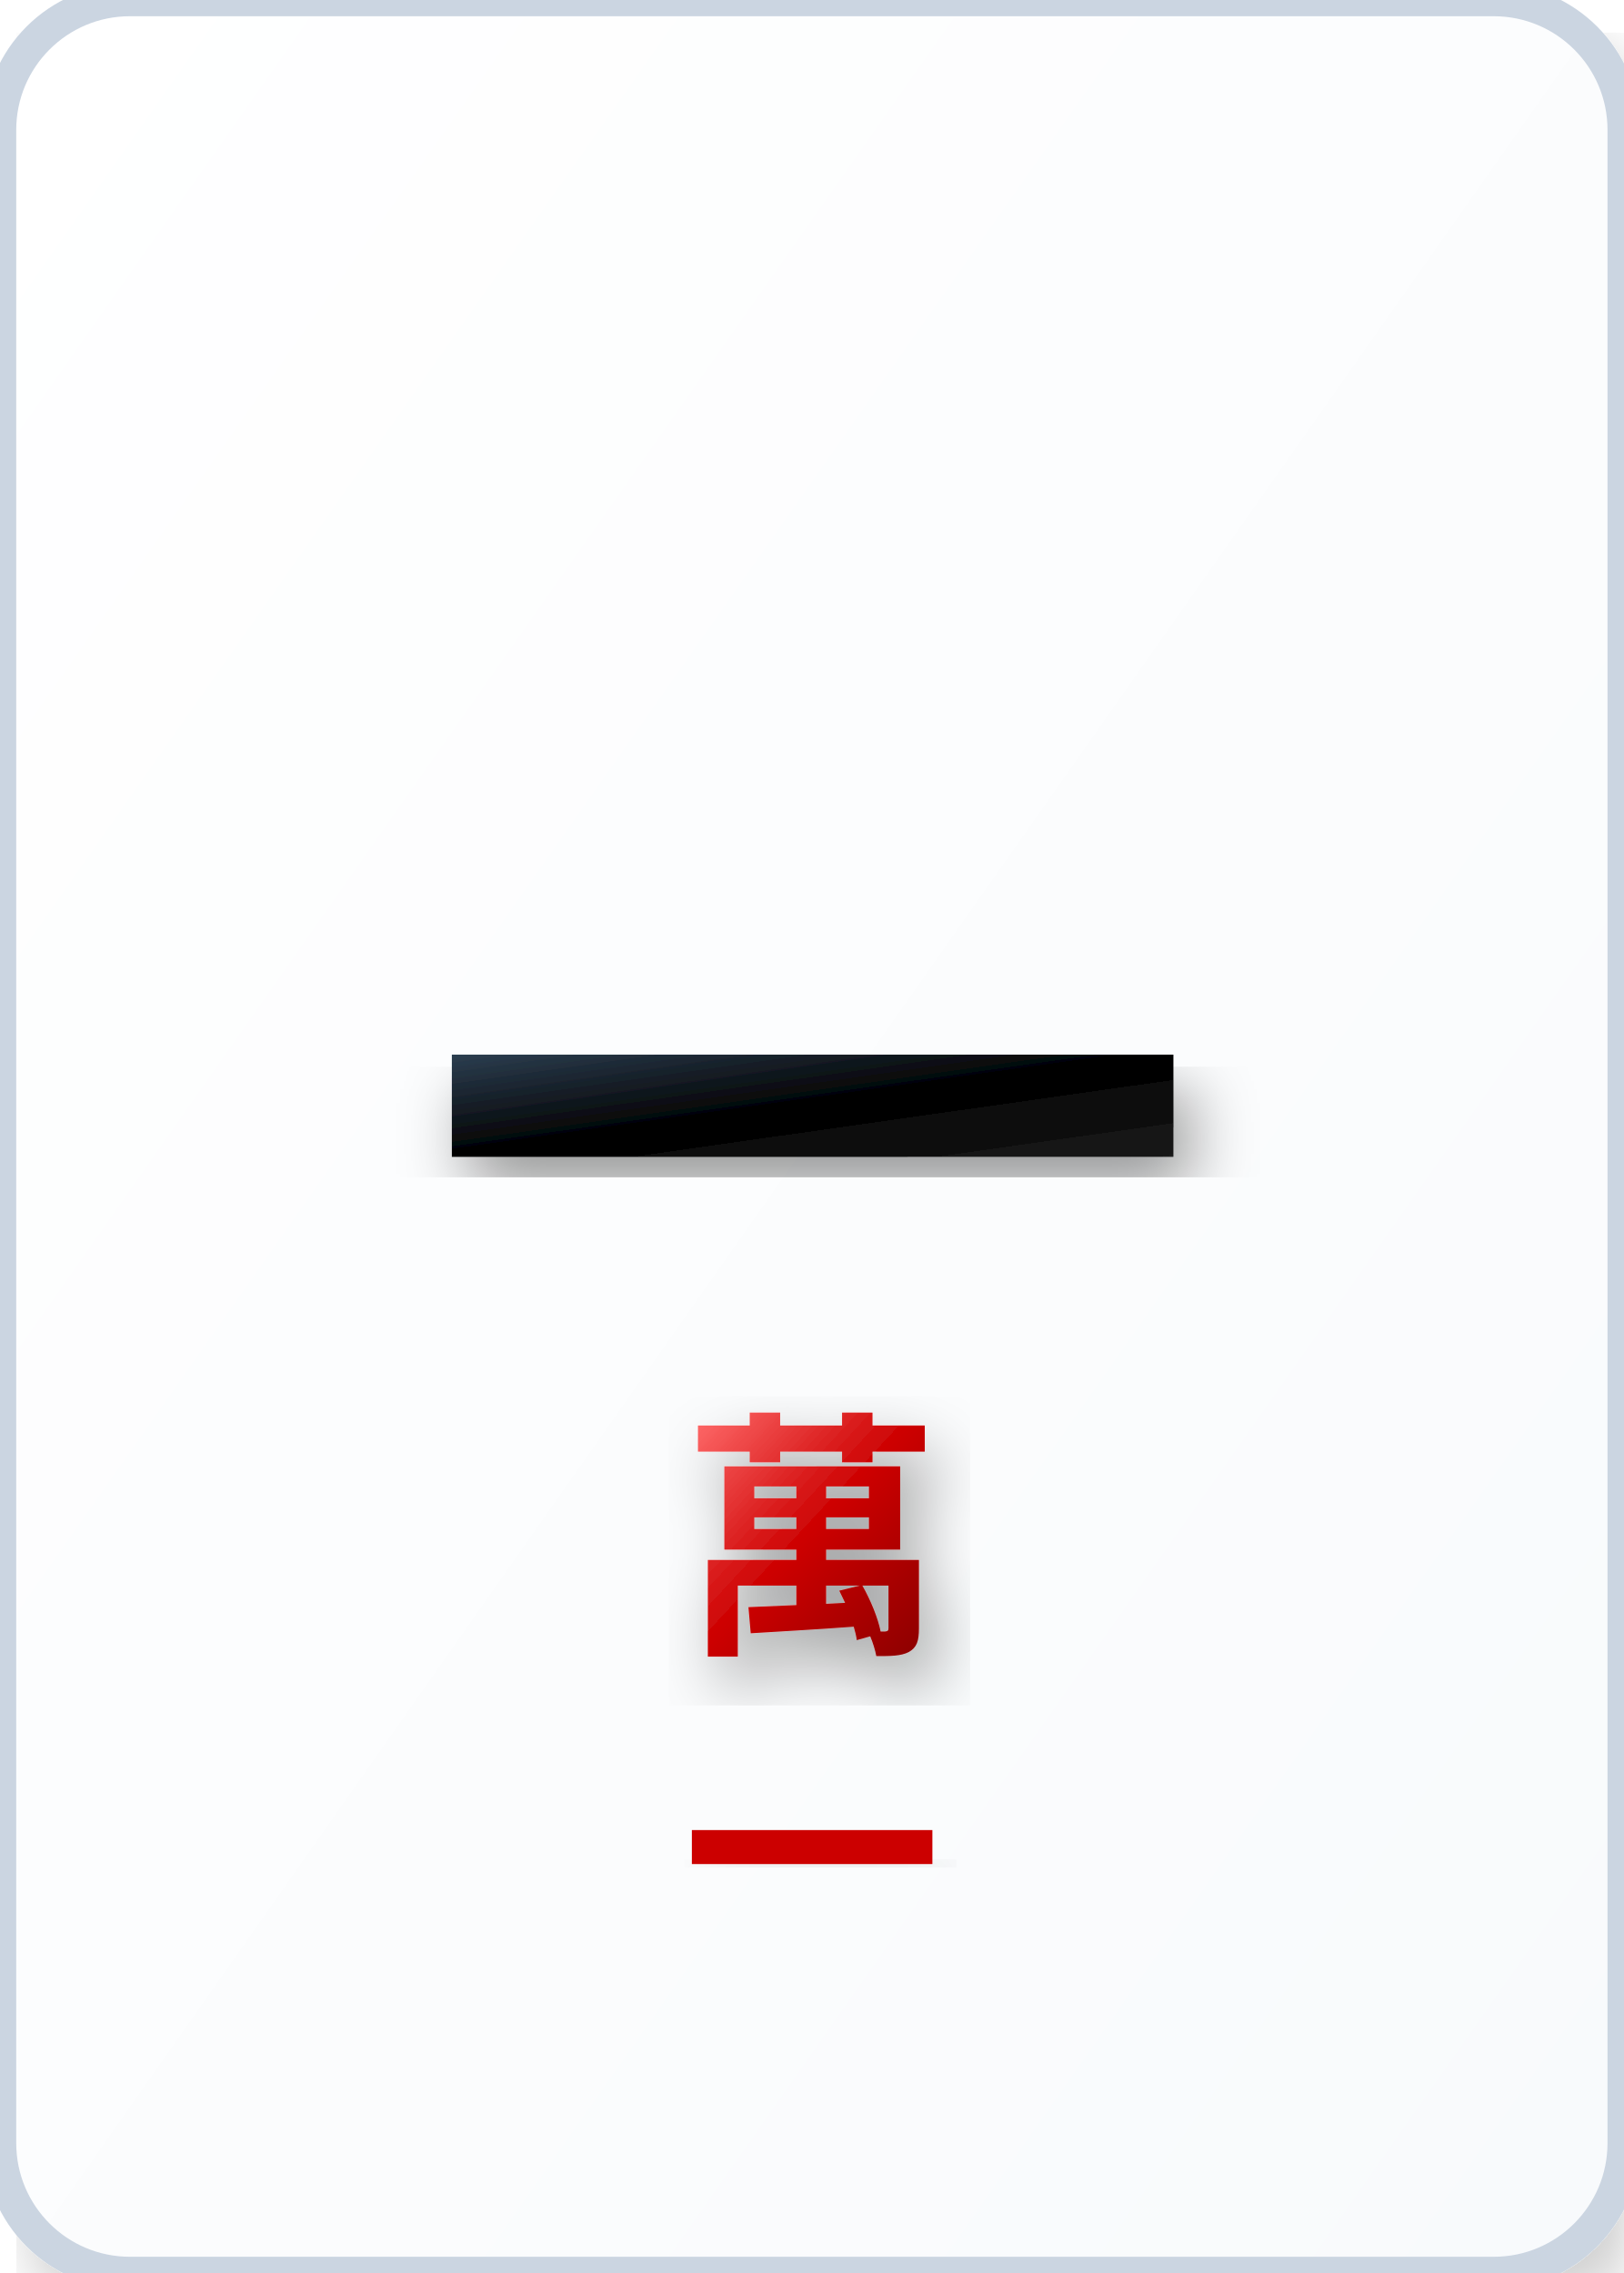
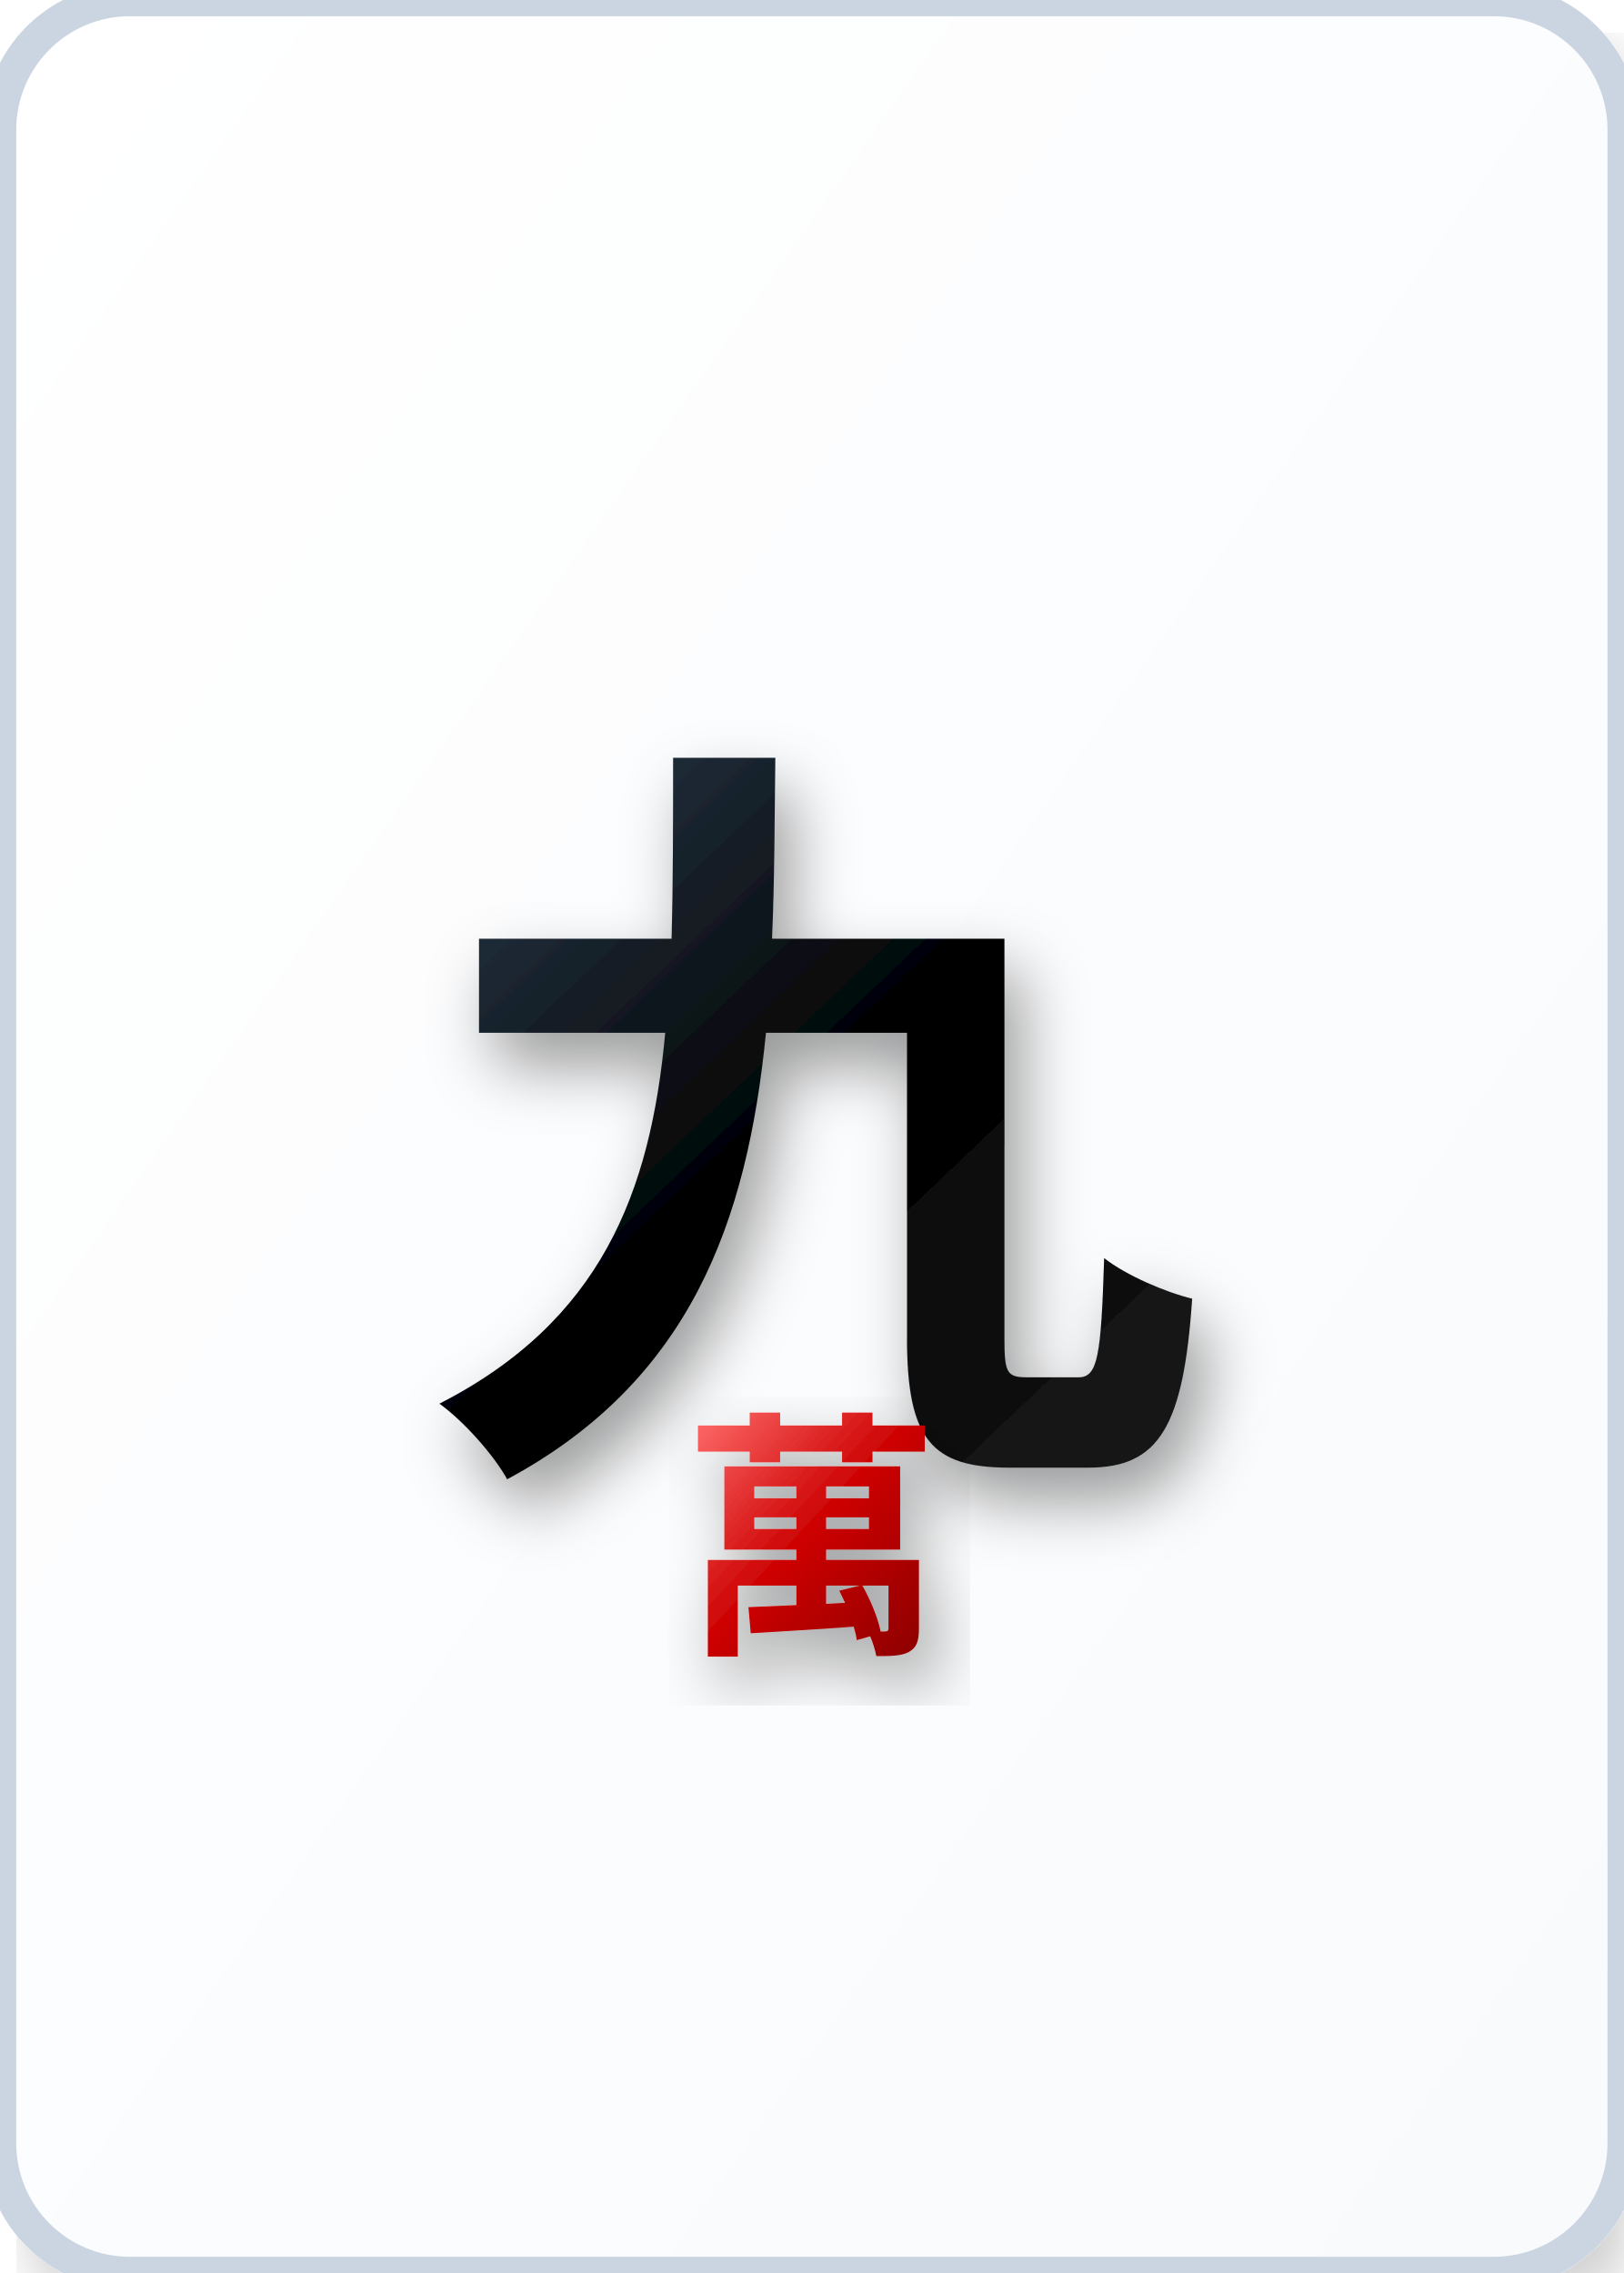
<svg xmlns="http://www.w3.org/2000/svg" viewBox="0 0 100 140">
  <defs>
    <linearGradient id="tileBg" x1="0%" y1="0%" x2="100%" y2="100%">
      <stop offset="0%" style="stop-color:#ffffff;stop-opacity:1" />
      <stop offset="100%" style="stop-color:#f8fafc;stop-opacity:1" />
    </linearGradient>
    <linearGradient id="charGradient" x1="0%" y1="0%" x2="100%" y2="100%">
      <stop offset="0%" style="stop-color:#2c3e50;stop-opacity:1" />
      <stop offset="50%" style="stop-color:#000000;stop-opacity:1" />
      <stop offset="100%" style="stop-color:#1a1a1a;stop-opacity:1" />
    </linearGradient>
    <linearGradient id="wanGradient" x1="0%" y1="0%" x2="100%" y2="100%">
      <stop offset="0%" style="stop-color:#ff6b6b;stop-opacity:1" />
      <stop offset="50%" style="stop-color:#cc0000;stop-opacity:1" />
      <stop offset="100%" style="stop-color:#8b0000;stop-opacity:1" />
    </linearGradient>
    <filter id="charShadow" x="-20%" y="-20%" width="140%" height="140%">
      <feDropShadow dx="1" dy="2" stdDeviation="2" flood-color="#000000" flood-opacity="0.4" />
    </filter>
    <filter id="tileShadow" x="-10%" y="-10%" width="120%" height="120%">
      <feDropShadow dx="1" dy="2" stdDeviation="2" flood-color="#000000" flood-opacity="0.2" />
    </filter>
  </defs>
  <rect width="100" height="140" rx="8" fill="url(#tileBg)" stroke="#cbd5e1" stroke-width="2" filter="url(#tileShadow)" />
  <g transform="translate(50, 70)">
-     <text x="0" y="0" font-family="'Microsoft YaHei', 'SimHei', Arial, sans-serif" font-size="48" font-weight="bold" fill="url(#charGradient)" text-anchor="middle" dominant-baseline="middle" filter="url(#charShadow)">一</text>
-     <text x="0" y="25" font-family="'Microsoft YaHei', 'SimHei', Arial, sans-serif" font-size="16" font-weight="bold" fill="url(#wanGradient)" text-anchor="middle" dominant-baseline="middle" filter="url(#charShadow)">萬</text>
+     <text x="0" y="0" font-family="'Noto Sans SC', 'Microsoft YaHei', 'SimHei', Arial, sans-serif" font-size="48" font-weight="bold" fill="url(#charGradient)" text-anchor="middle" dominant-baseline="middle" filter="url(#charShadow)">九</text>
+     <text x="0" y="25" font-family="'Noto Sans SC', 'Microsoft YaHei', 'SimHei', Arial, sans-serif" font-size="16" font-weight="bold" fill="url(#wanGradient)" text-anchor="middle" dominant-baseline="middle" filter="url(#charShadow)">萬</text>
  </g>
-   <text x="50" y="120" font-family="'Segoe UI', Arial, sans-serif" font-size="16" font-weight="600" fill="#cc0000" text-anchor="middle" filter="url(#tileShadow)">一</text>
</svg>
